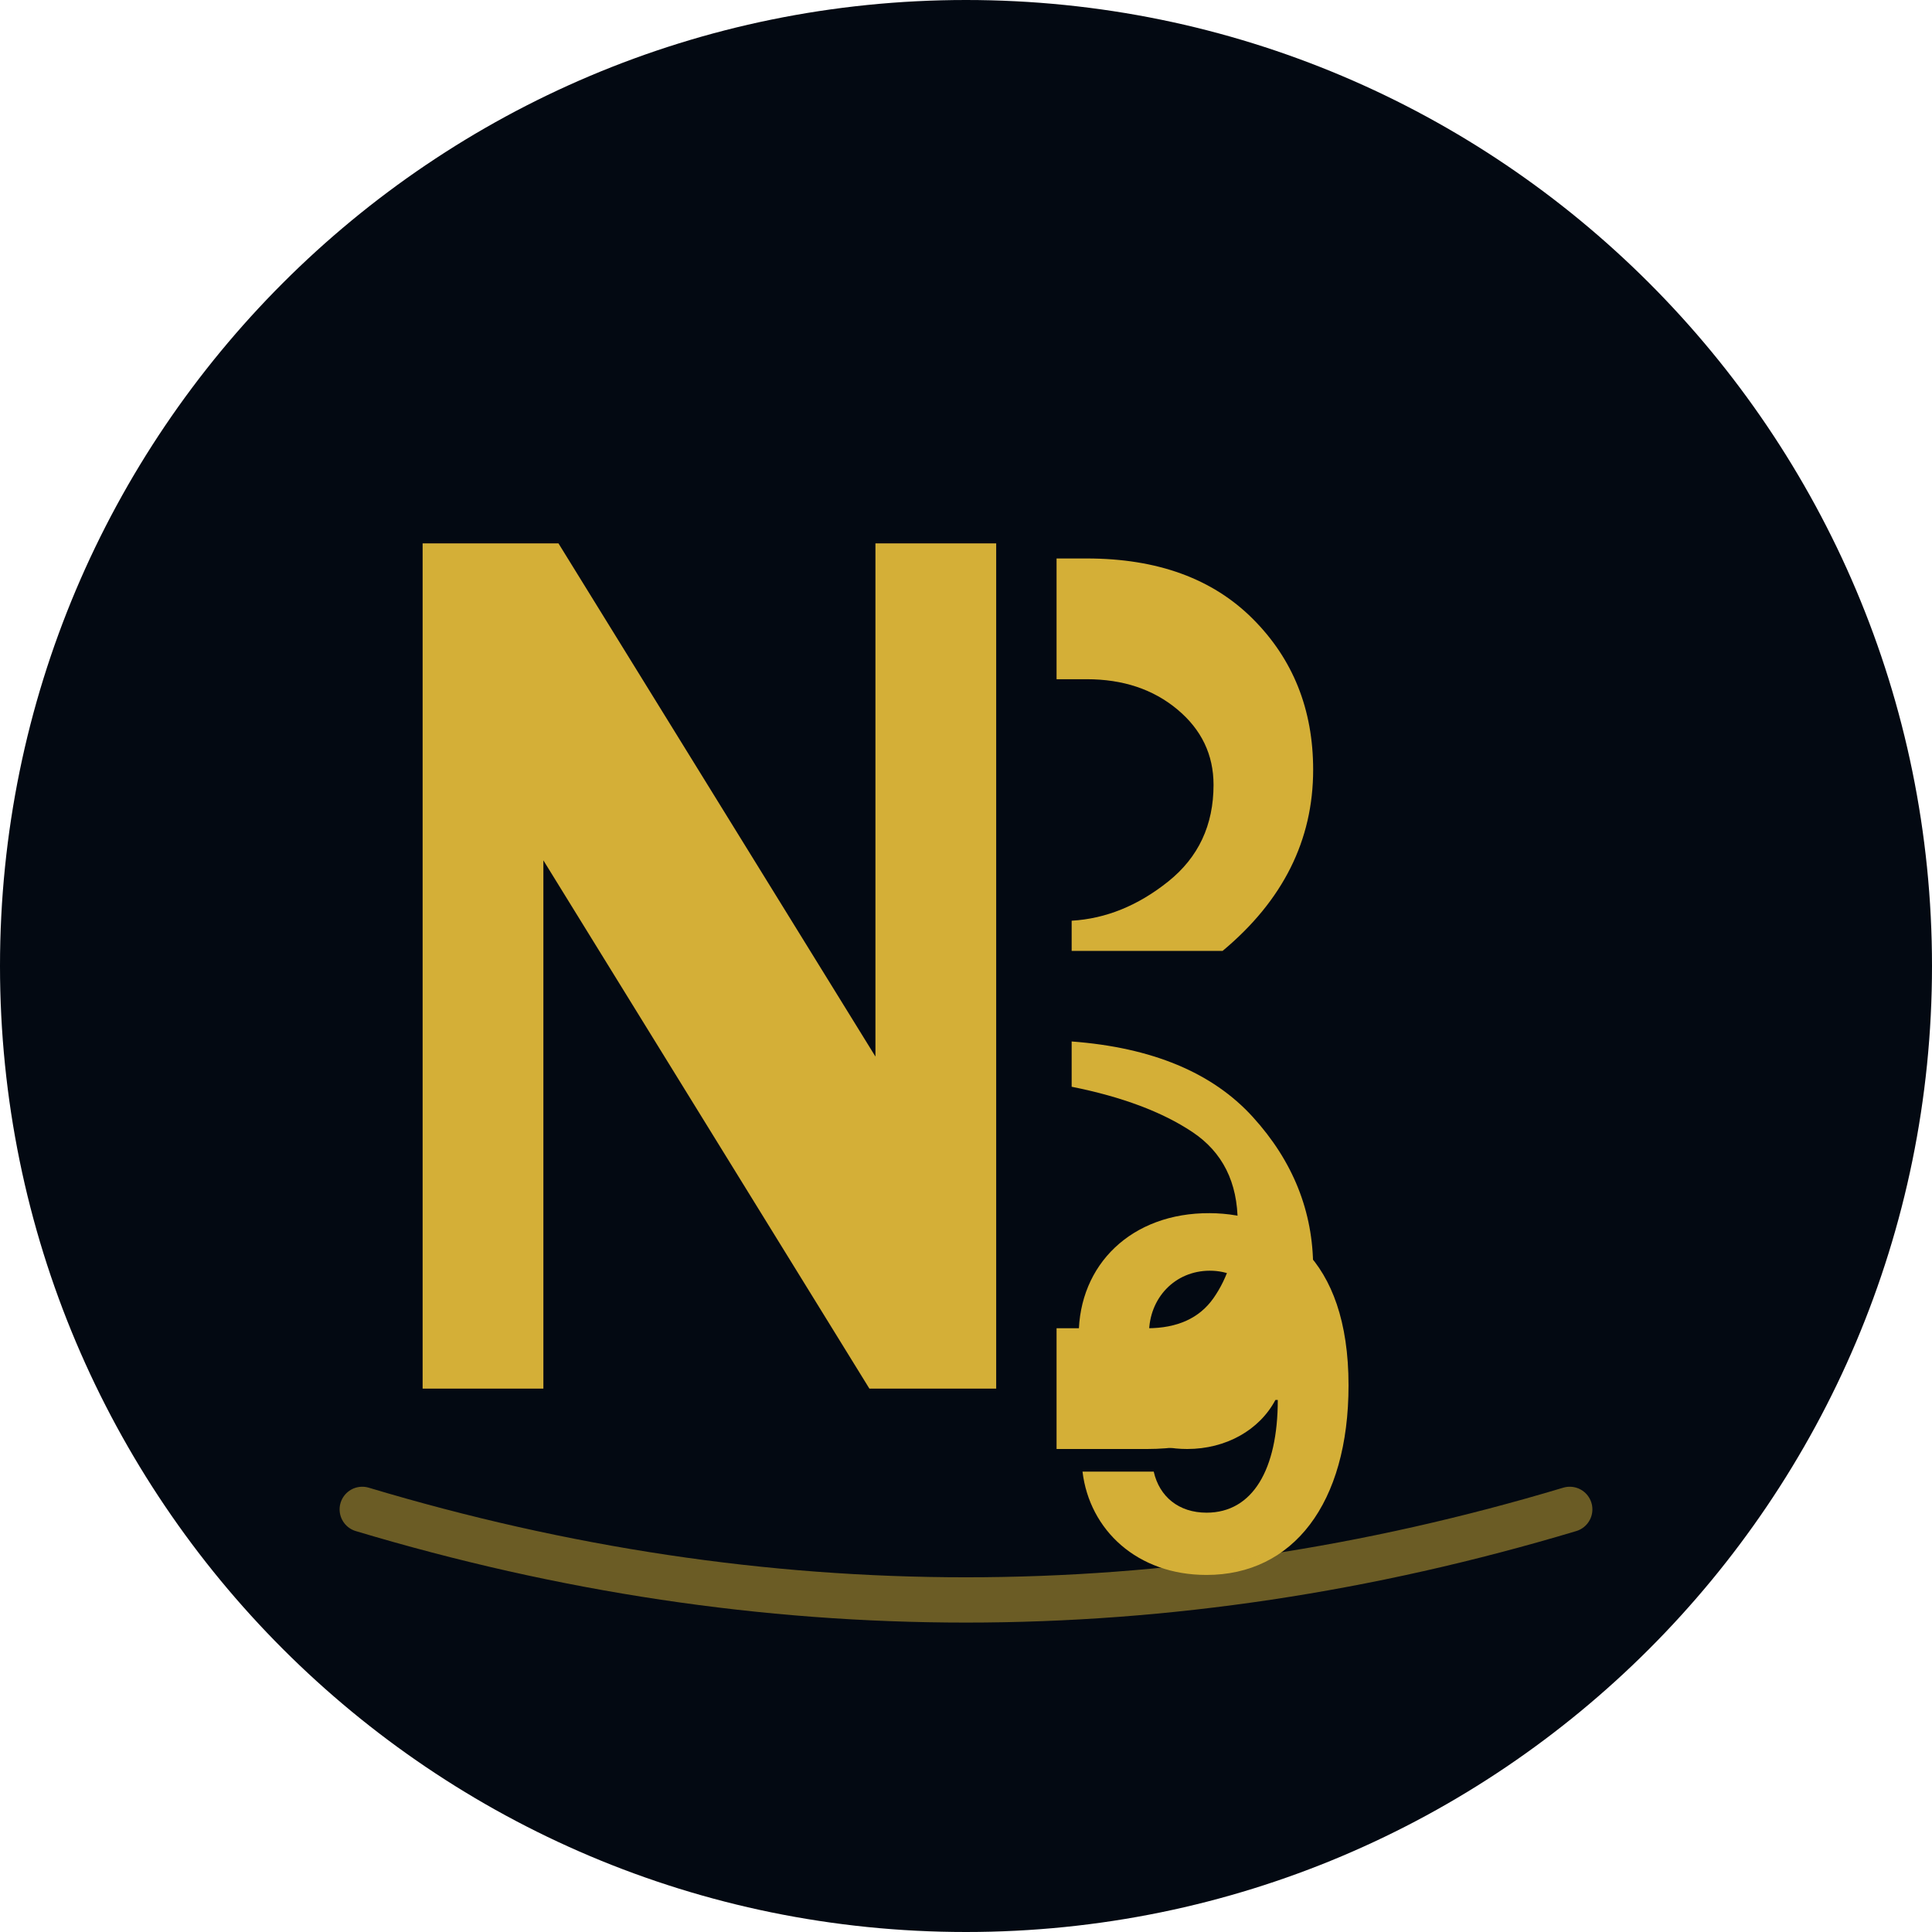
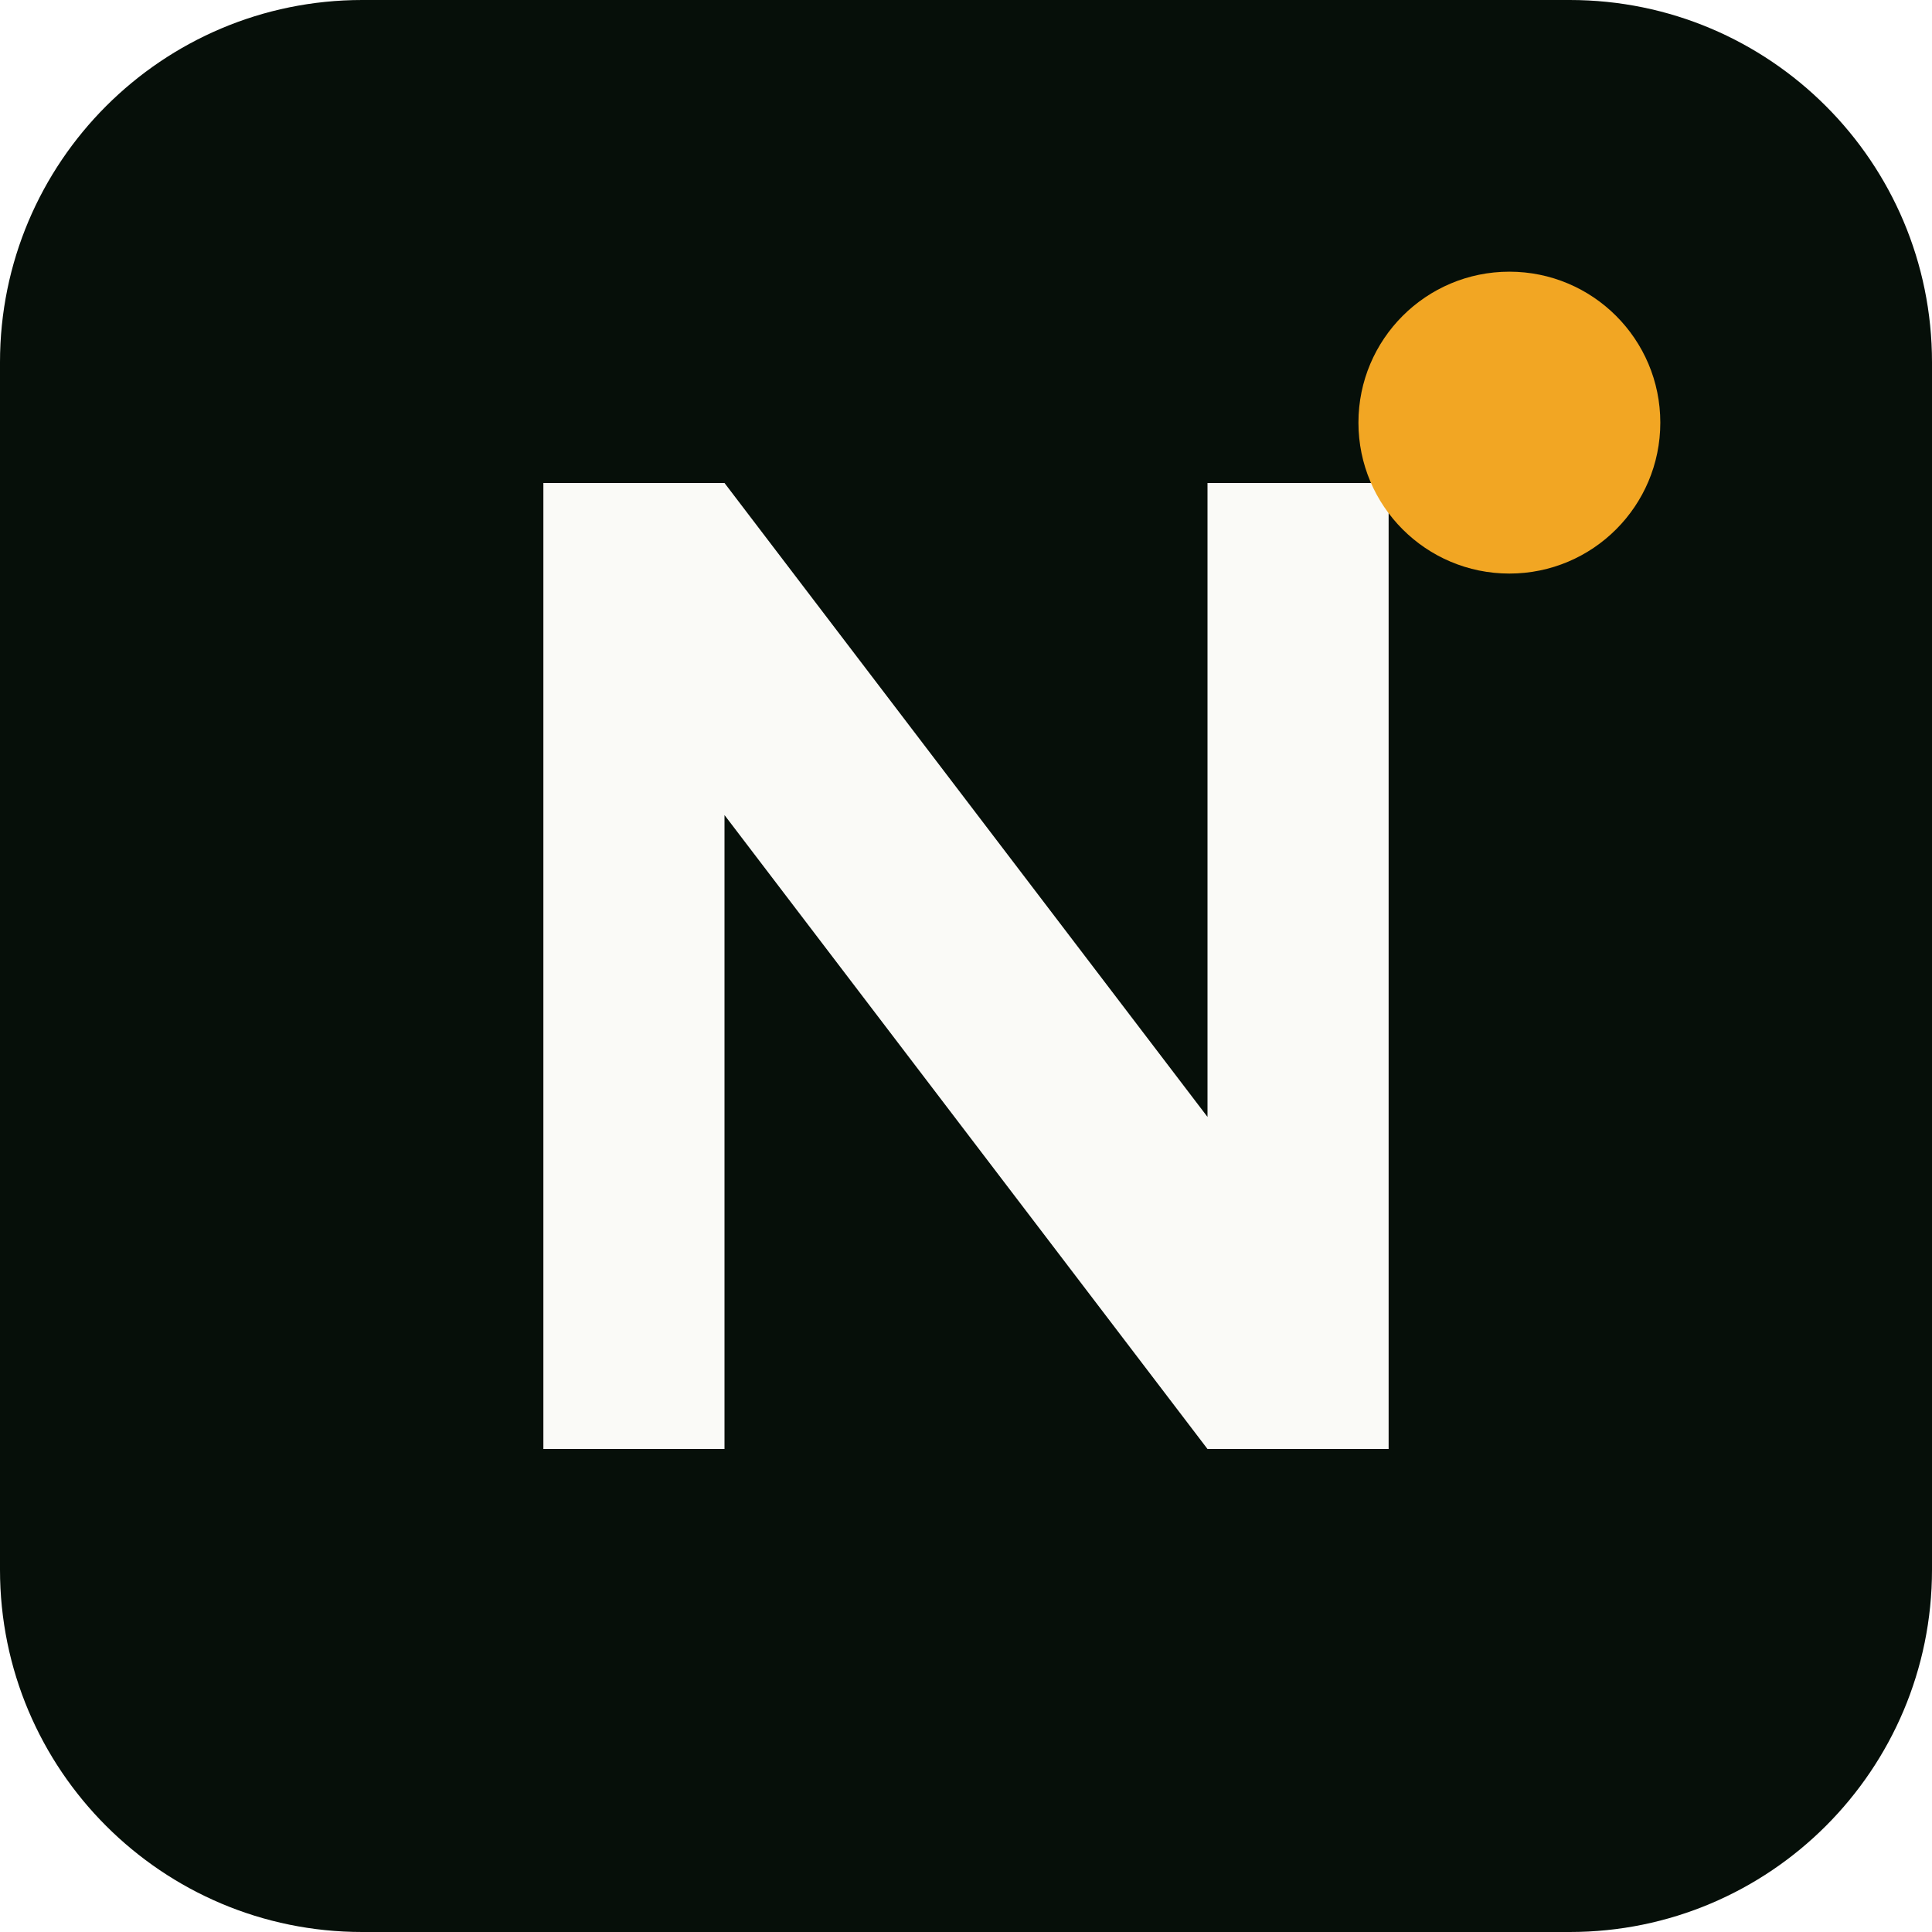
- <svg xmlns="http://www.w3.org/2000/svg" viewBox="0 0 64 64" width="64" height="64">
-   <circle cx="32" cy="32" r="32" fill="#030912" />
-   <g fill="#d4af37">
-     <path d="M14 46V18h4.5l10.5 17V18h4v28h-4.2L18 28.5V46z" />
-     <path d="M40.5 31.5q3-2.5 3-6 0-3-2-5t-5.5-2H35v4h1q1.8 0 3 1t1.2 2.5q0 2-1.5 3.2T35.5 30.5v4q4 .3 6 2.5t2 5q0 3-1.5 4.5T38 48h-3v-4h3q1.5 0 2.2-1t.8-2.5q0-2-1.5-3T35.5 36v-4.5z" />
-     <path d="M35 36h3q3.5 0 5.5 2.2t2 5.3q0 3.2-2 5.2T38 51h-3V36z" fill-opacity=".0" />
-     <text x="35" y="52" font-family="Inter,sans-serif" font-weight="700" font-size="16" fill="#d4af37" text-anchor="start">9</text>
-   </g>
-   <path d="M12 50q20 6 40 0" stroke="#d4af37" stroke-width="1.5" fill="none" stroke-linecap="round" opacity=".5" />
+ <svg xmlns="http://www.w3.org/2000/svg" viewBox="0 0 32 32" width="32" height="32">
+   <rect width="32" height="32" rx="6" fill="#060f09" />
+   <path d="M9 8 L9 24 L12 24 L12 13.5 L20 24 L23 24 L23 8 L20 8 L20 18.5 L12 8 Z" fill="#fafaf7" />
+   <circle cx="25" cy="7" r="2.5" fill="#F2A623" />
</svg>
